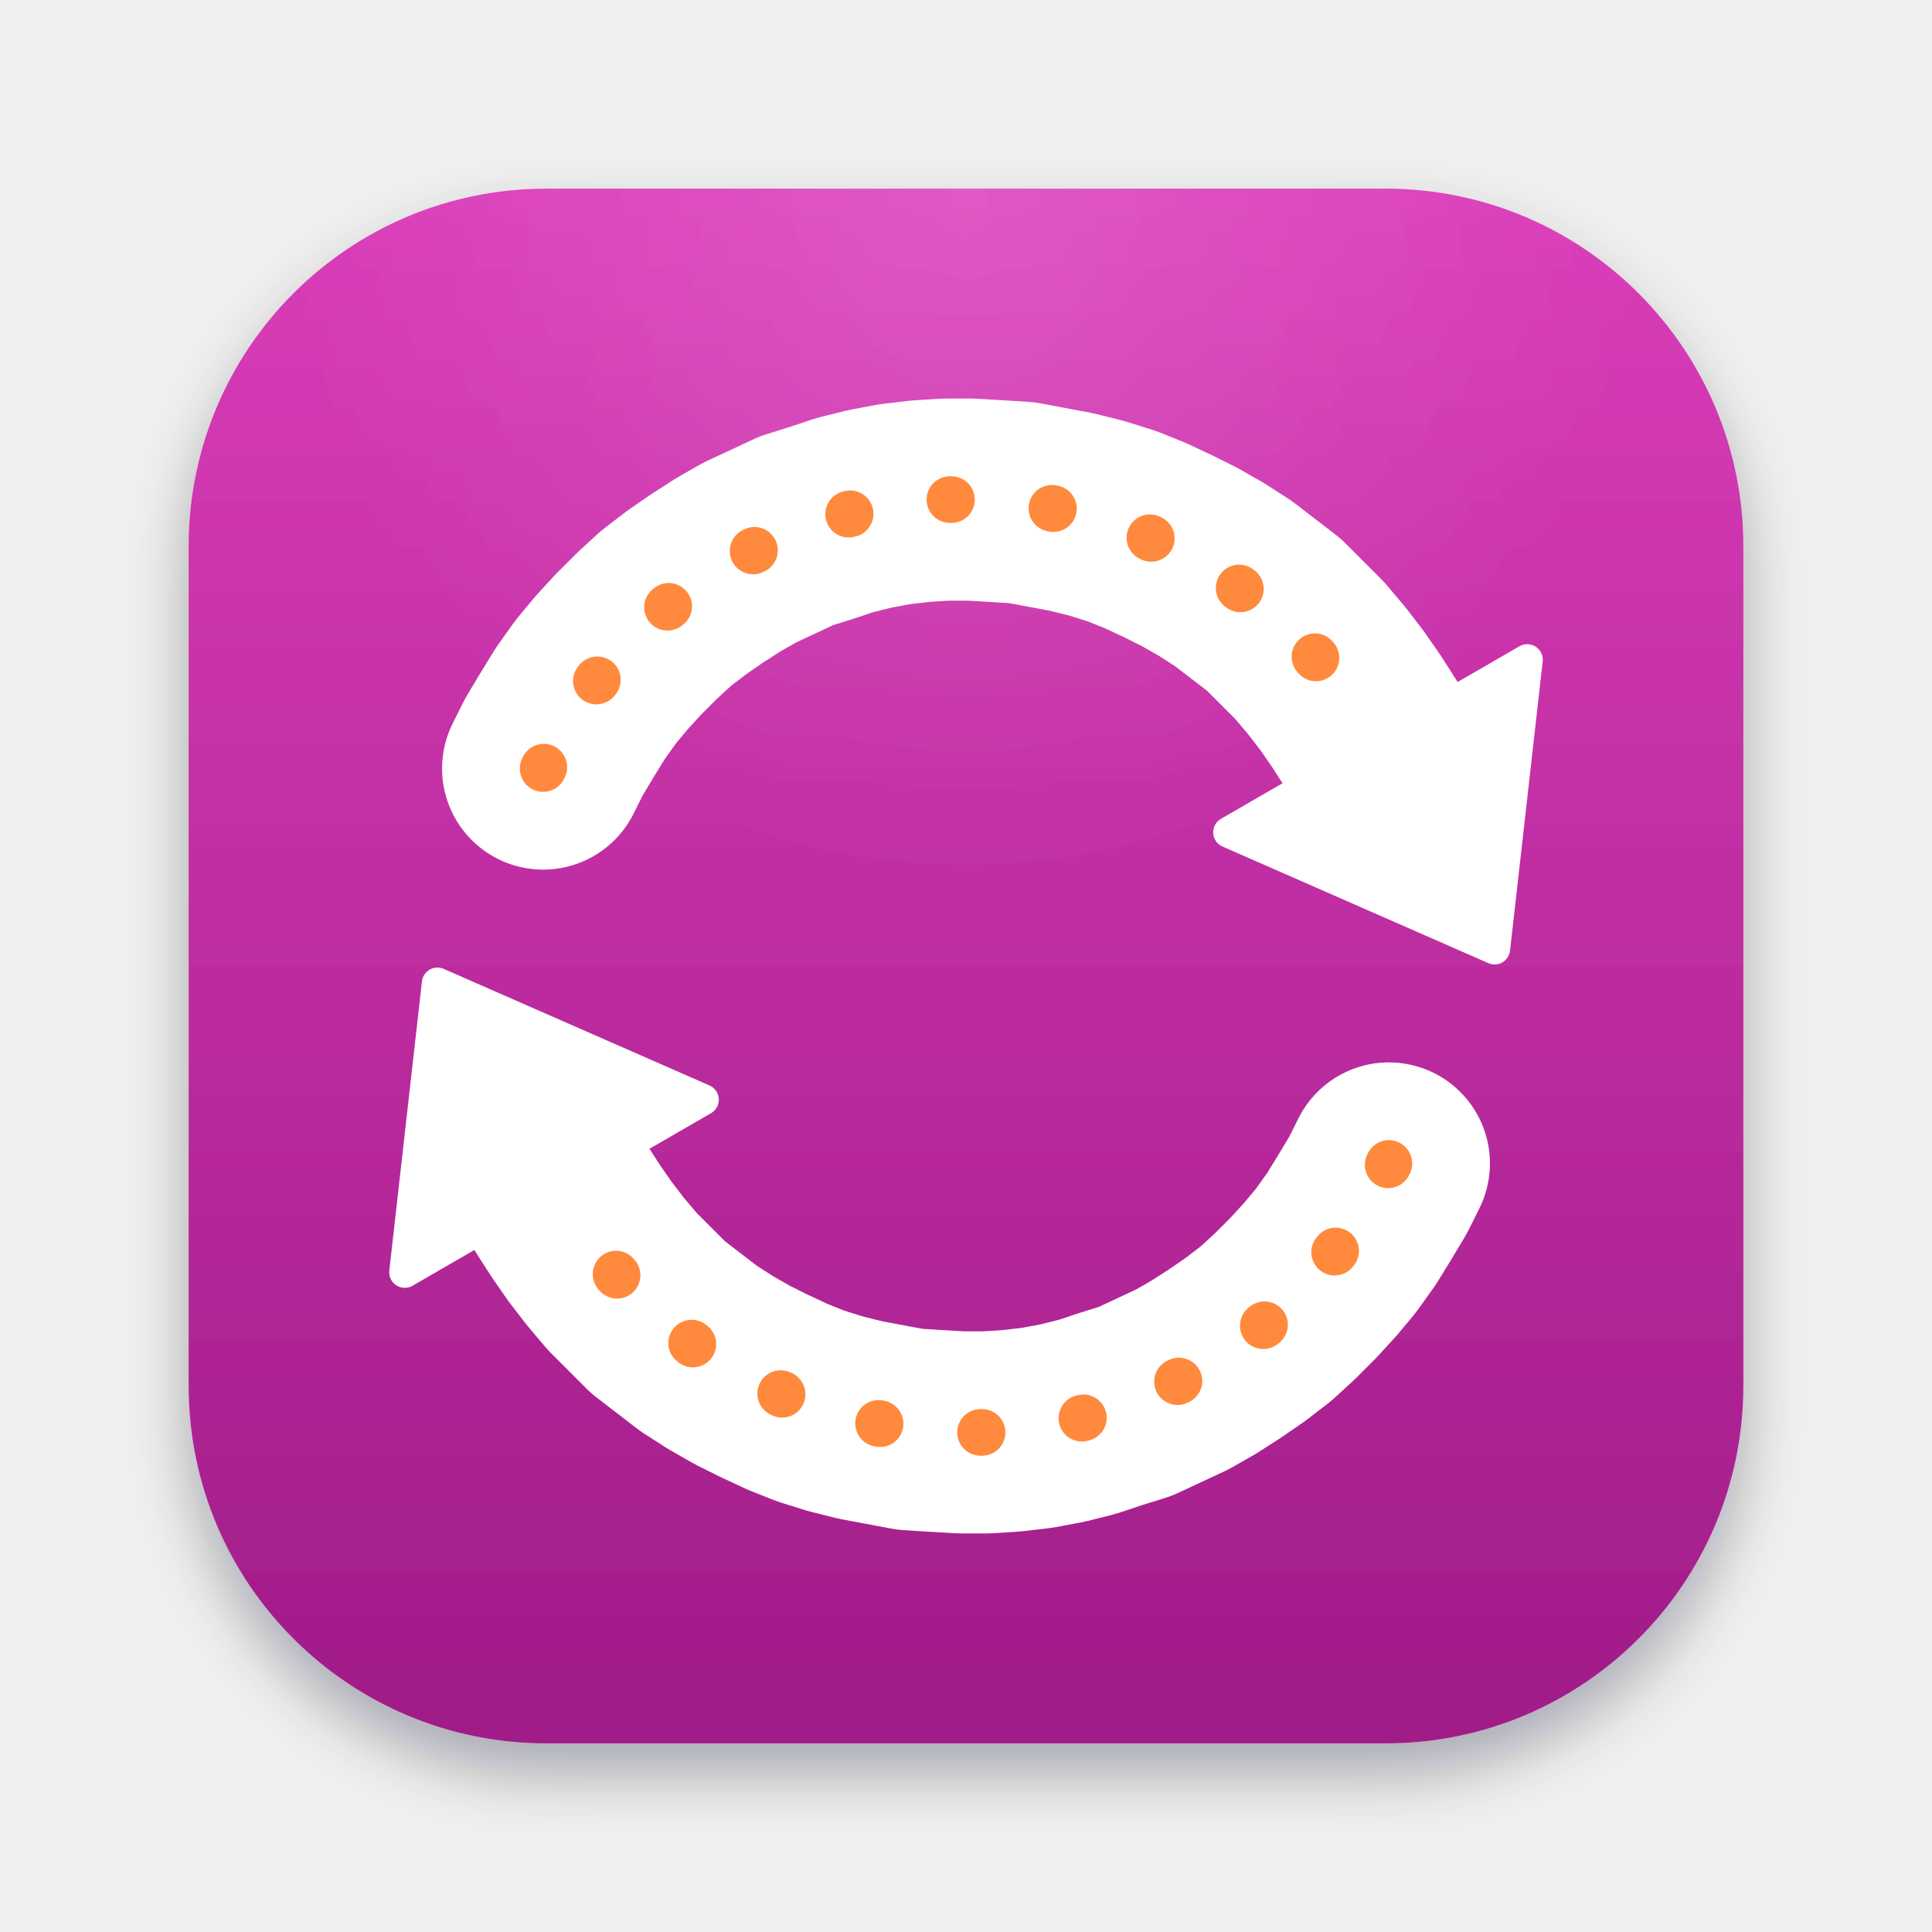
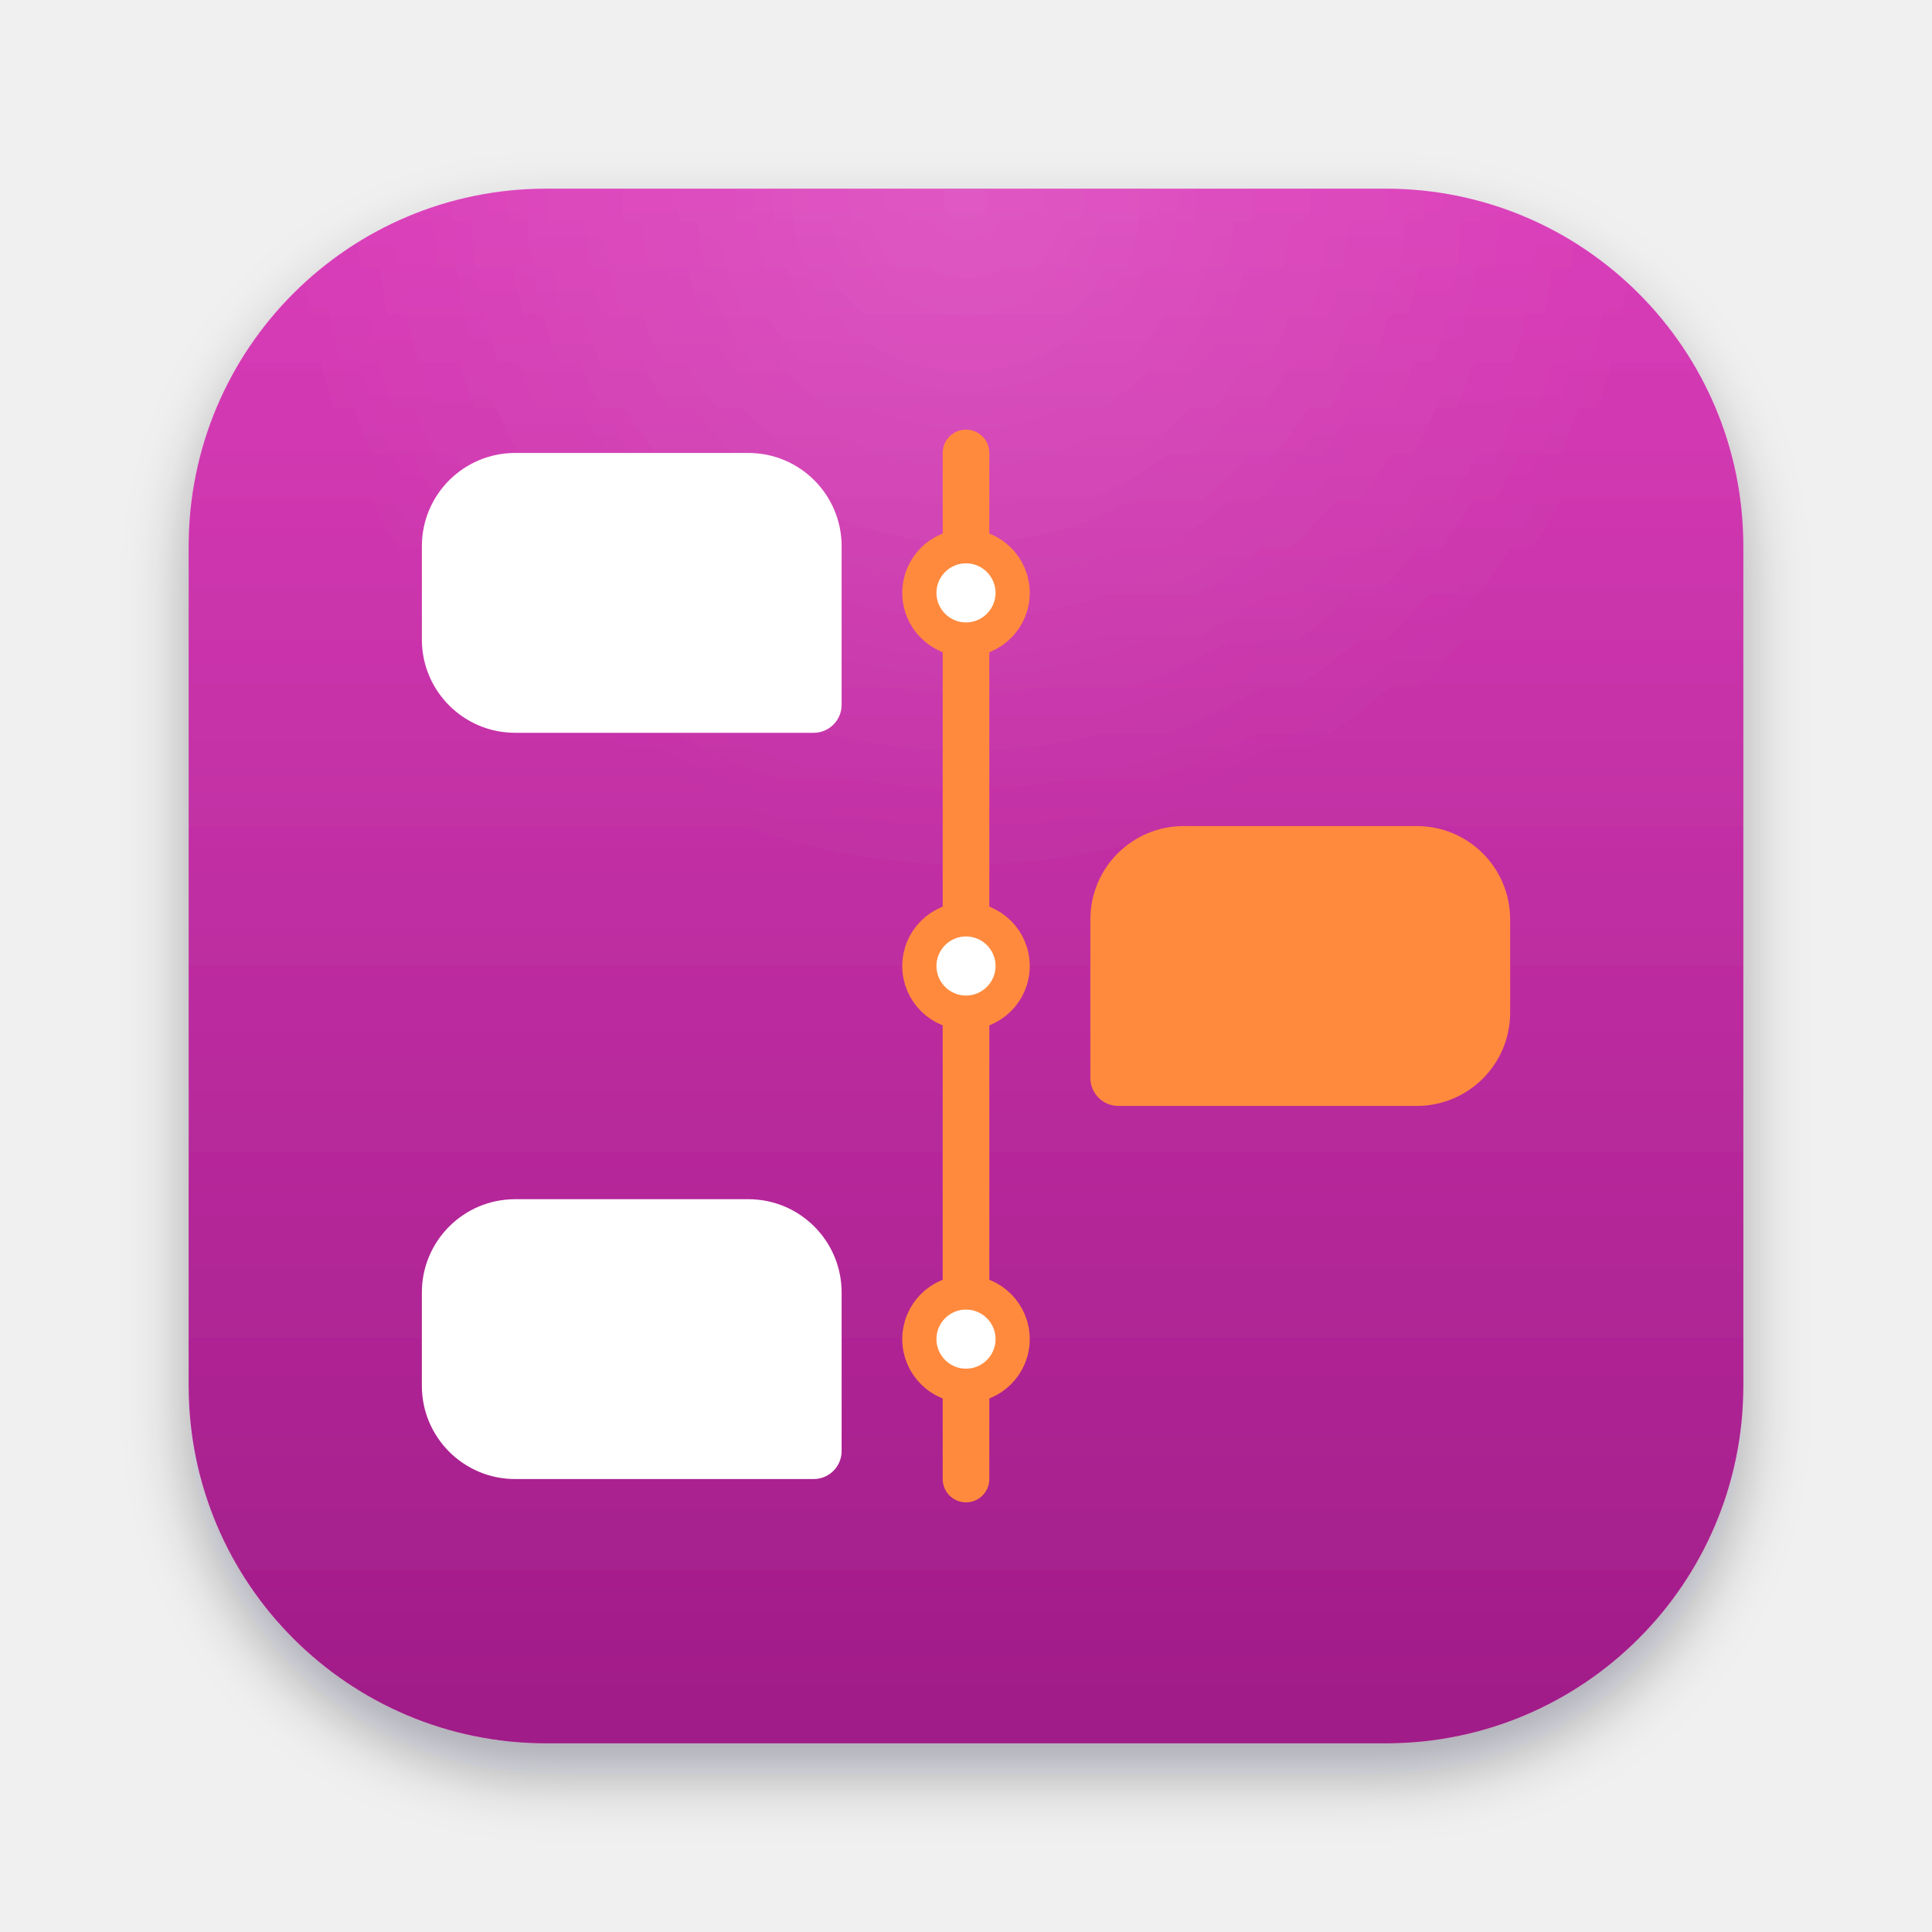
<svg xmlns="http://www.w3.org/2000/svg" width="1024" height="1024" viewBox="0 0 100 100">
  <defs>
    <linearGradient id="fuchsia" x1="0" y1="0" x2="0" y2="1">
      <stop offset="0" stop-color="#DA3DB9" />
      <stop offset="1" stop-color="#A01C88" />
    </linearGradient>
    <radialGradient id="gloss" cx="50%" cy="0%" r="80%">
      <stop offset="0" stop-color="#fff" stop-opacity=".14" />
      <stop offset="55%" stop-color="#fff" stop-opacity="0" />
    </radialGradient>
+   </defs>
+   <defs>
    <filter id="shadow" x="-20%" y="-20%" width="140%" height="140%">
      <feDropShadow dx="0" dy="1.6" stdDeviation="1.6" flood-color="#0B1020" flood-opacity="0.30" />
    </filter>
  </defs>
  <g filter="url(#shadow)">
    <g transform="translate(9.765 9.765) scale(0.8047)">
      <rect width="100" height="100" rx="23" fill="url(#fuchsia)" />
      <rect width="100" height="100" rx="23" fill="url(#gloss)" />
-       <g fill="none" stroke-linecap="round" stroke-linejoin="round">
-         <path d="M 22.8 37.3 L 23.5 35.9 L 24.4 34.4 L 25.2 33.1 L 26.2 31.7 L 27.2 30.5 L 28.3 29.3 L 29.5 28.1 L 30.7 27.0 L 32.0 26.0 L 33.3 25.1 L 34.7 24.2 L 36.1 23.4 L 37.6 22.7 L 39.1 22.0 L 40.7 21.5 L 42.2 21.0 L 43.8 20.6 L 45.4 20.3 L 47.1 20.1 L 48.7 20.0 L 50.3 20.0 L 52.0 20.1 L 53.6 20.2 L 55.2 20.5 L 56.8 20.8 L 58.4 21.2 L 60.0 21.7 L 61.5 22.3 L 63.0 23.0 L 64.4 23.7 L 65.8 24.5 L 67.2 25.4 L 68.5 26.4 L 69.8 27.4 L 71.0 28.6 L 72.1 29.7 L 73.2 31.0 L 74.2 32.3 L 75.1 33.6 L 76.0 35.0" stroke="#FFFFFF" stroke-width="13" />
-         <path d="M 77.2 62.7 L 76.5 64.1 L 75.6 65.6 L 74.8 66.9 L 73.8 68.3 L 72.8 69.5 L 71.7 70.7 L 70.5 71.9 L 69.3 73.0 L 68.0 74.0 L 66.7 74.9 L 65.3 75.8 L 63.9 76.6 L 62.4 77.3 L 60.9 78.0 L 59.3 78.5 L 57.8 79.0 L 56.2 79.4 L 54.6 79.7 L 52.9 79.9 L 51.3 80.0 L 49.7 80.0 L 48.0 79.9 L 46.4 79.8 L 44.8 79.5 L 43.2 79.2 L 41.6 78.8 L 40.0 78.3 L 38.5 77.7 L 37.0 77.0 L 35.6 76.3 L 34.2 75.5 L 32.8 74.6 L 31.5 73.6 L 30.2 72.6 L 29.0 71.4 L 27.9 70.3 L 26.8 69.0 L 25.8 67.7 L 24.9 66.4 L 24.0 65.0" stroke="#FFFFFF" stroke-width="13" />
-         <path d="M 22.8 37.3 L 23.5 35.9 L 24.4 34.4 L 25.2 33.1 L 26.2 31.7 L 27.2 30.5 L 28.3 29.3 L 29.5 28.1 L 30.7 27.0 L 32.0 26.0 L 33.3 25.1 L 34.7 24.2 L 36.1 23.4 L 37.6 22.7 L 39.1 22.0 L 40.7 21.5 L 42.2 21.0 L 43.8 20.6 L 45.4 20.3 L 47.1 20.1 L 48.7 20.0 L 50.3 20.0 L 52.0 20.1 L 53.6 20.2 L 55.2 20.5 L 56.8 20.8 L 58.4 21.2 L 60.0 21.7 L 61.5 22.3 L 63.0 23.0 L 64.4 23.7 L 65.8 24.5 L 67.2 25.4 L 68.5 26.4 L 69.8 27.4 L 71.0 28.6 L 72.1 29.7 L 73.2 31.0 L 74.2 32.3 L 75.1 33.6 L 76.0 35.0" stroke="#FF8A3D" stroke-width="3" stroke-dasharray="0.1 6.5" />
-         <path d="M 77.2 62.7 L 76.5 64.1 L 75.6 65.6 L 74.8 66.9 L 73.8 68.3 L 72.8 69.5 L 71.7 70.7 L 70.5 71.9 L 69.3 73.0 L 68.0 74.0 L 66.7 74.9 L 65.3 75.8 L 63.9 76.6 L 62.4 77.3 L 60.9 78.0 L 59.3 78.5 L 57.8 79.0 L 56.2 79.4 L 54.6 79.7 L 52.9 79.9 L 51.3 80.0 L 49.7 80.0 L 48.0 79.9 L 46.4 79.8 L 44.8 79.5 L 43.2 79.2 L 41.6 78.8 L 40.0 78.3 L 38.5 77.7 L 37.0 77.0 L 35.6 76.3 L 34.2 75.5 L 32.8 74.6 L 31.5 73.6 L 30.2 72.6 L 29.0 71.4 L 27.9 70.3 L 26.8 69.0 L 25.8 67.7 L 24.9 66.4 L 24.0 65.0" stroke="#FF8A3D" stroke-width="3" stroke-dasharray="0.1 6.5" />
-         <polygon points="84.0,48.9 66.9,41.4 86.1,30.3" fill="#FFFFFF" stroke="#FFFFFF" stroke-width="2" />
-         <polygon points="16.0,51.1 33.1,58.6 13.9,69.7" fill="#FFFFFF" stroke="#FFFFFF" stroke-width="2" />
-       </g>
+       <path d="M50 17 V83" stroke="#FF8A3D" stroke-width="3" stroke-linecap="round" fill="none" />
+       <circle cx="50" cy="26" r="3" fill="#FFFFFF" stroke="#FF8A3D" stroke-width="2.2" />
+       <circle cx="50" cy="50" r="3" fill="#FFFFFF" stroke="#FF8A3D" stroke-width="2.2" />
+       <circle cx="50" cy="74" r="3" fill="#FFFFFF" stroke="#FF8A3D" stroke-width="2.2" />
+       <path d="M21 17.0 H36 a6 6 0 0 1 6 6 V33.2 a1.8 1.8 0 0 1 -1.8 1.8 H21 a6 6 0 0 1 -6 -6 V23.0 a6 6 0 0 1 6 -6Z" fill="#FFFFFF" />
+       <path d="M64 41.0 H79 a6 6 0 0 1 6 6 V53.0 a6 6 0 0 1 -6 6 H59.8 a1.8 1.8 0 0 1 -1.8 -1.8 V47.0 a6 6 0 0 1 6 -6Z" fill="#FF8A3D" />
+       <path d="M21 65.0 H36 a6 6 0 0 1 6 6 V81.2 a1.8 1.8 0 0 1 -1.8 1.8 H21 a6 6 0 0 1 -6 -6 V71.0 a6 6 0 0 1 6 -6Z" fill="#FFFFFF" />
    </g>
  </g>
</svg>
